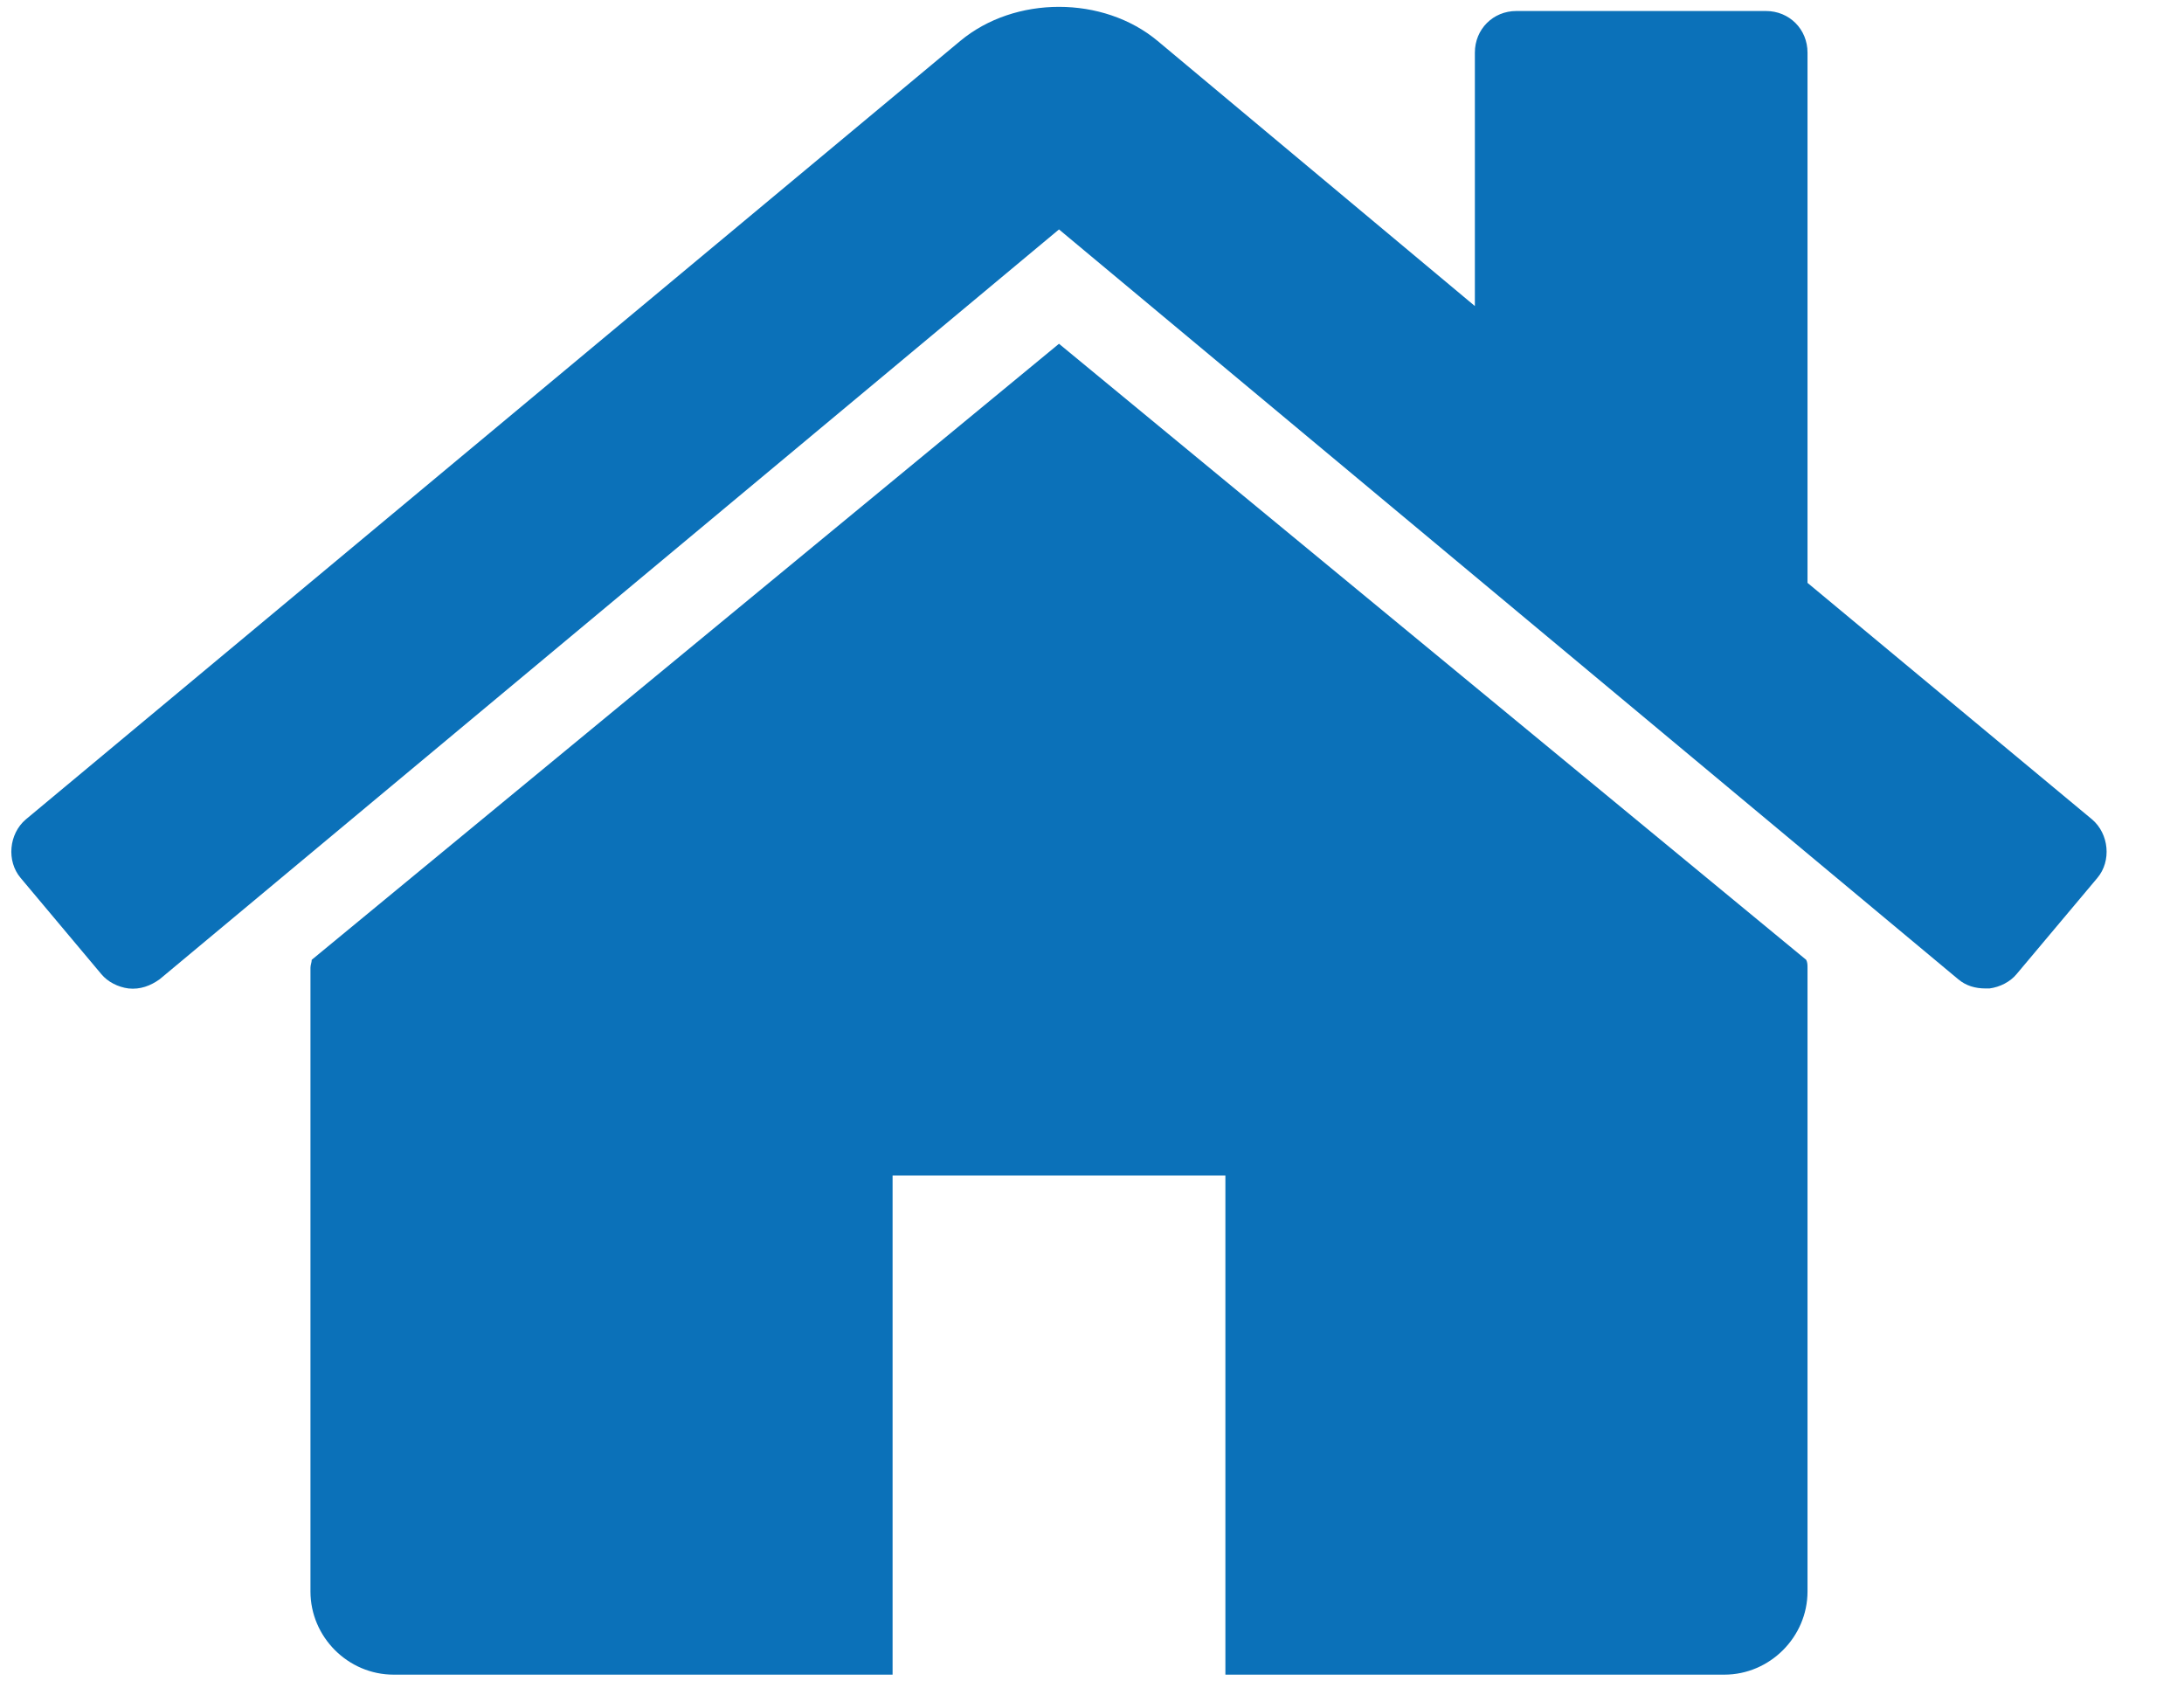
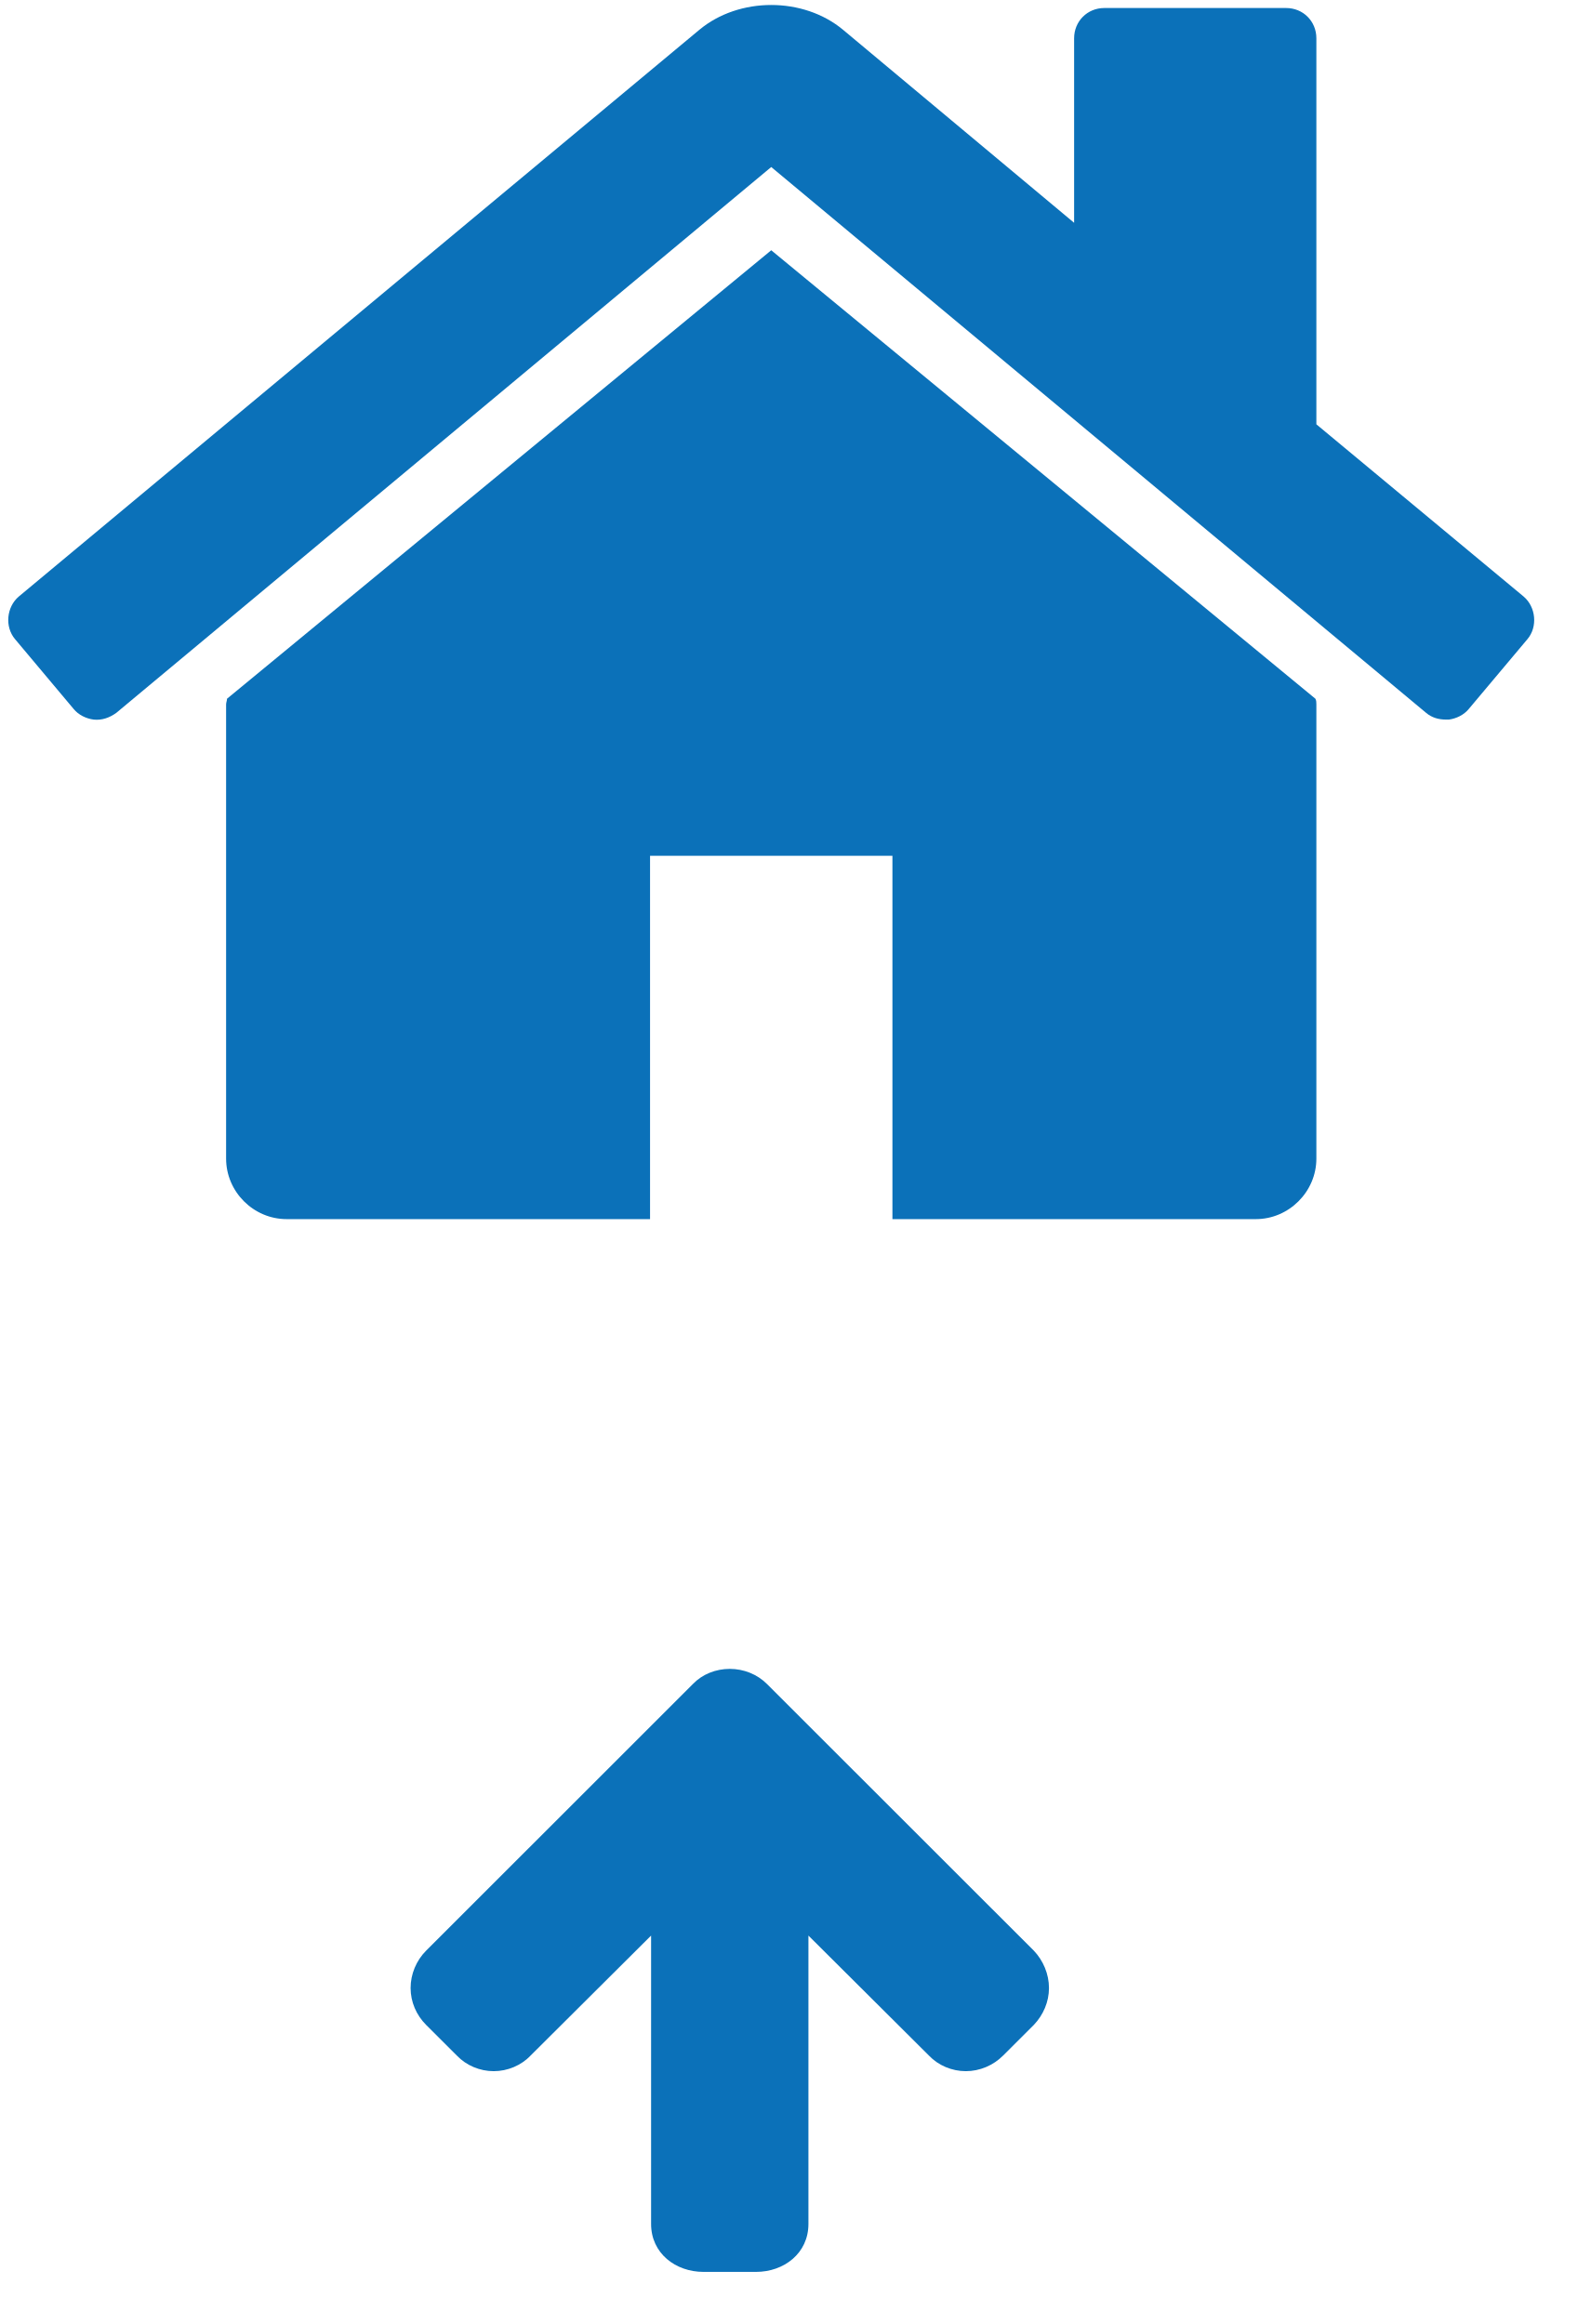
- <svg xmlns="http://www.w3.org/2000/svg" width="26px" height="20px" viewBox="0 0 26 20" version="1.1">
+ <svg xmlns="http://www.w3.org/2000/svg" width="26px" height="38px" viewBox="0 0 26 38" version="1.1">
  <defs />
  <g id="Page-1" stroke="none" stroke-width="1" fill="none" fill-rule="evenodd">
    <g id="icon5b" fill="#0B71B9">
-       <path d="M21.518,18.944 C21.518,19.486 21.069,19.934 20.528,19.934 L14.588,19.934 L14.588,13.993 L10.626,13.993 L10.626,19.934 L4.686,19.934 C4.143,19.934 3.696,19.486 3.696,18.944 L3.696,11.519 C3.696,11.487 3.711,11.455 3.711,11.425 L12.607,4.092 L21.502,11.425 C21.518,11.455 21.518,11.487 21.518,11.519 L21.518,18.944 Z M24.008,11.594 C23.931,11.688 23.807,11.75 23.684,11.766 L23.638,11.766 C23.514,11.766 23.405,11.734 23.313,11.657 L12.607,2.731 L1.9,11.657 C1.792,11.734 1.669,11.781 1.53,11.766 C1.406,11.75 1.282,11.688 1.205,11.594 L0.246,10.451 C0.075,10.249 0.106,9.925 0.307,9.754 L11.431,0.488 C12.081,-0.054 13.133,-0.054 13.782,0.488 L17.558,3.643 L17.558,0.626 C17.558,0.348 17.774,0.131 18.052,0.131 L21.023,0.131 C21.302,0.131 21.518,0.348 21.518,0.626 L21.518,6.938 L24.906,9.754 C25.107,9.925 25.139,10.249 24.968,10.451 L24.008,11.594 Z" id="Fill-18" />
+       <g id="Page-1" stroke-width="1">
+         <path d="M21.518,18.944 C21.518,19.486 21.069,19.934 20.528,19.934 L14.588,19.934 L14.588,13.993 L10.626,13.993 L10.626,19.934 L4.686,19.934 C4.143,19.934 3.696,19.486 3.696,18.944 L3.696,11.519 C3.696,11.487 3.711,11.455 3.711,11.425 L12.607,4.092 L21.502,11.425 C21.518,11.455 21.518,11.487 21.518,11.519 L21.518,18.944 Z M24.008,11.594 C23.931,11.688 23.807,11.75 23.684,11.766 L23.638,11.766 C23.514,11.766 23.405,11.734 23.313,11.657 L12.607,2.731 L1.9,11.657 C1.792,11.734 1.669,11.781 1.53,11.766 C1.406,11.75 1.282,11.688 1.205,11.594 L0.246,10.451 C0.075,10.249 0.106,9.925 0.307,9.754 L11.431,0.488 C12.081,-0.054 13.133,-0.054 13.782,0.488 L17.558,3.643 L17.558,0.626 C17.558,0.348 17.774,0.131 18.052,0.131 L21.023,0.131 C21.302,0.131 21.518,0.348 21.518,0.626 L21.518,6.938 L24.906,9.754 C25.107,9.925 25.139,10.249 24.968,10.451 L24.008,11.594 Z" id="Fill-18" />
+       </g>
+       <path d="M12.821,27.248 L13.323,27.751 C13.484,27.911 13.578,28.133 13.578,28.36 C13.578,28.588 13.484,28.81 13.323,28.963 L11.361,30.933 L16.076,30.933 C16.558,30.933 16.86,31.335 16.86,31.79 L16.86,32.648 C16.86,33.103 16.558,33.505 16.076,33.505 L11.361,33.505 L13.323,35.475 C13.484,35.628 13.578,35.85 13.578,36.078 C13.578,36.305 13.484,36.527 13.323,36.68 L12.821,37.183 C12.66,37.343 12.446,37.436 12.218,37.436 C11.99,37.436 11.769,37.343 11.608,37.183 L7.248,32.822 C7.087,32.668 7,32.447 7,32.219 C7,31.992 7.087,31.77 7.248,31.61 L11.608,27.248 C11.769,27.095 11.99,27.001 12.218,27.001 C12.446,27.001 12.66,27.095 12.821,27.248" id="Page-1" transform="translate(11.92999, 32.218) rotate(-270) translate(-11.92999, -32.218) " />
    </g>
  </g>
</svg>
